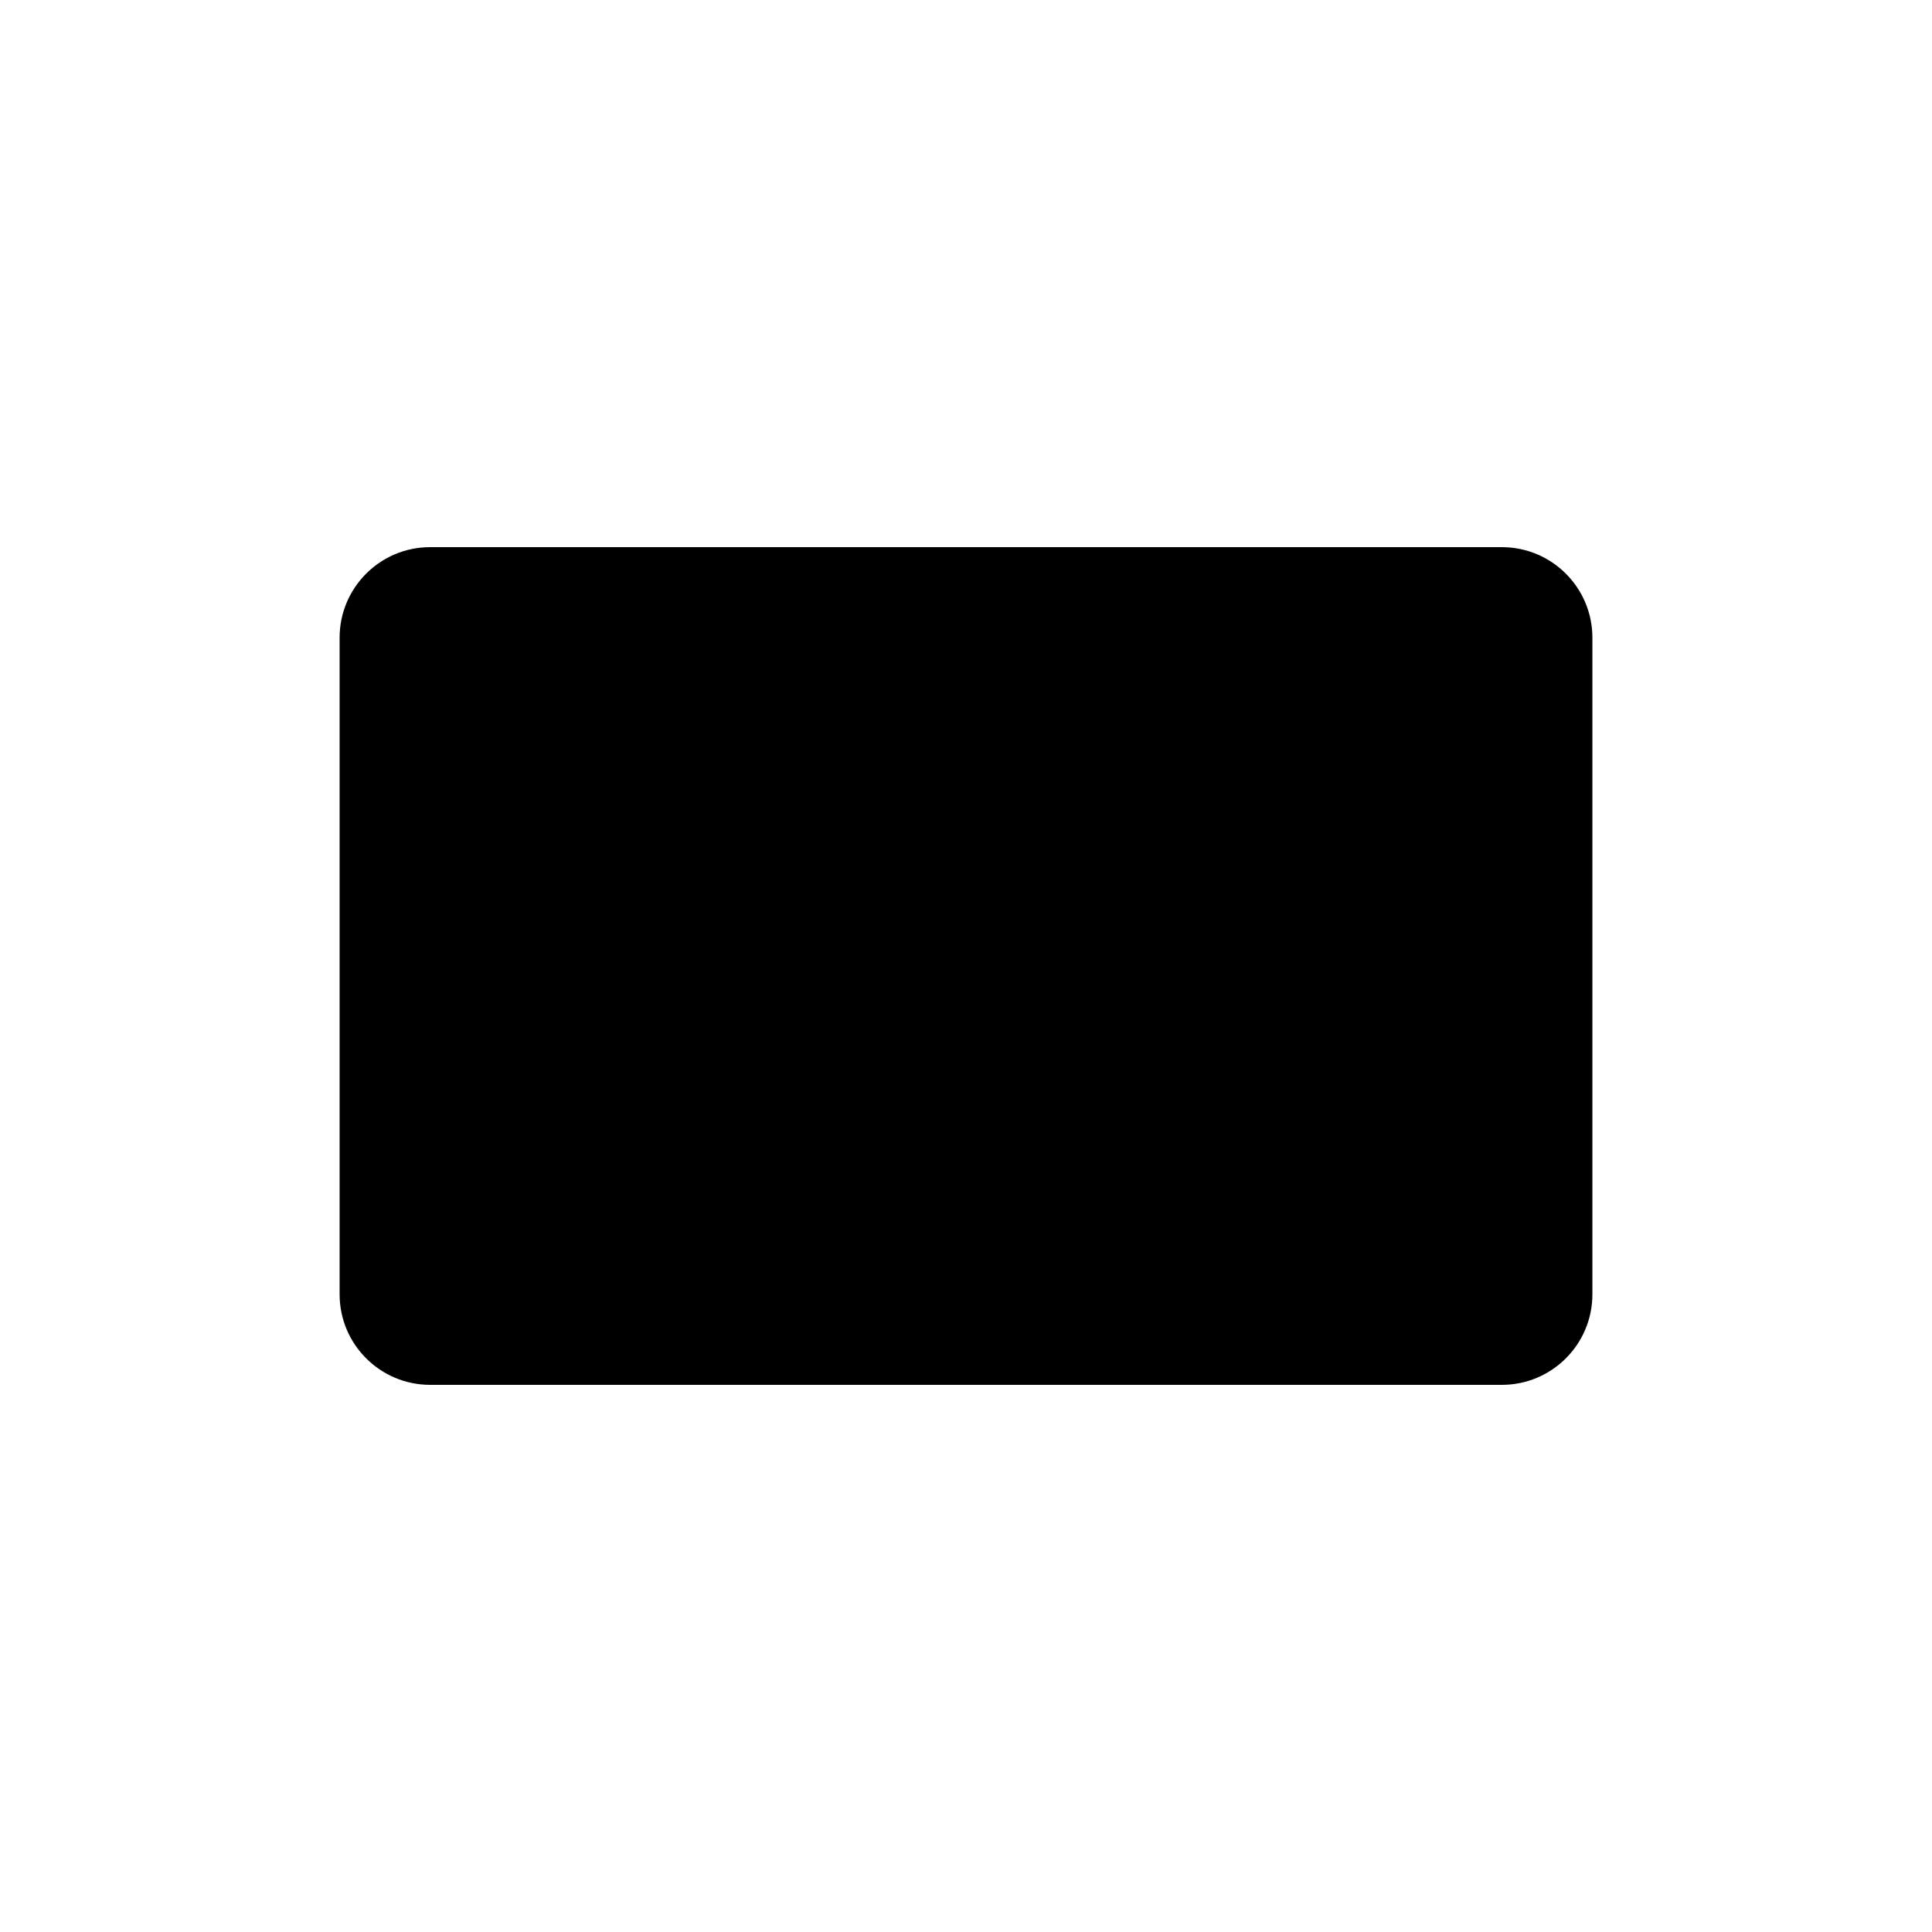
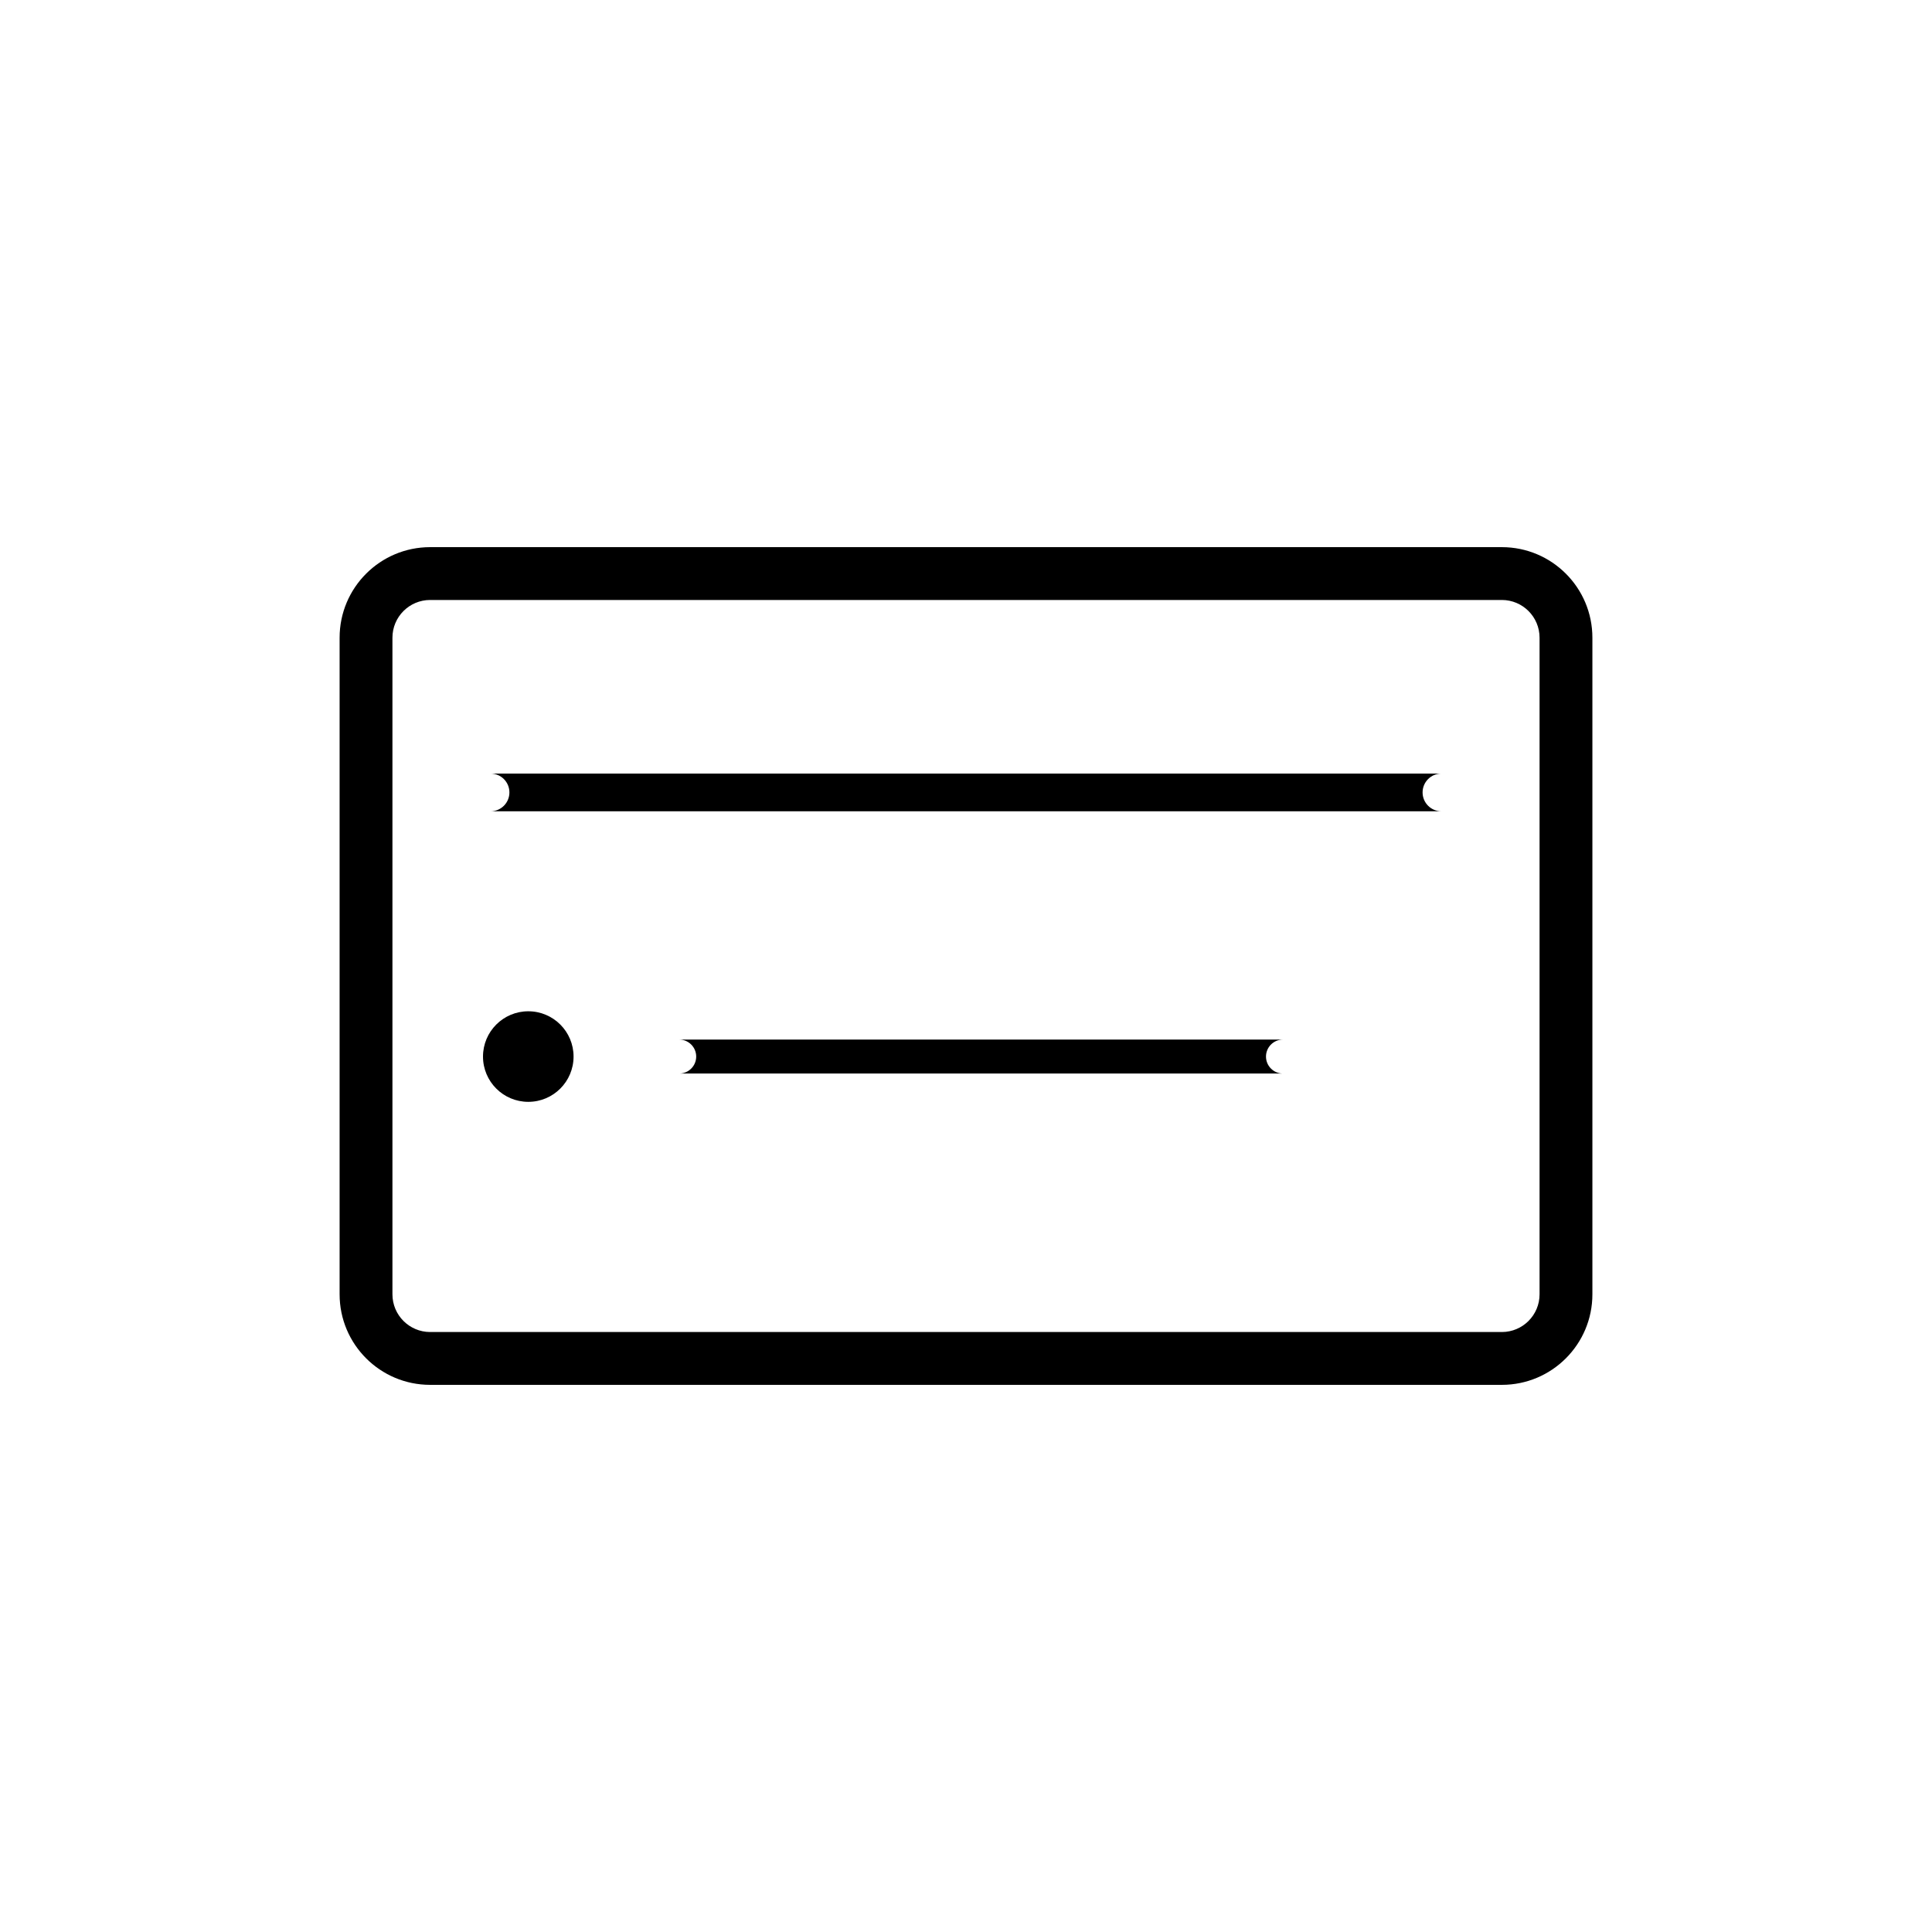
<svg xmlns="http://www.w3.org/2000/svg" viewBox="0 0 1024 1024">
-   <path fill="currentColor" d="M228.0 290.0h568.0a48.0 48.0 0 0 1 48.0 48.0v348.0a48.0 48.0 0 0 1 -48.0 48.0h-568.0a48.0 48.0 0 0 1 -48.0 -48.0v-348.0a48.0 48.0 0 0 1 48.0 -48.0Z M228.0 318.0h568.0a20.0 20.0 0 0 1 20.0 20.0v348.0a20.0 20.0 0 0 1 -20.0 20.0h-568.0a20.0 20.0 0 0 1 -20.0 -20.0v-348.0a20.0 20.0 0 0 1 20.0 -20.0Z M260.0 430.0L764.0 430.0a10.0 10.0 0 0 1 0.0 -20.0L260.0 410.0a10.0 10.0 0 0 1 -0.0 20.0Z M256.0 560.0a24.0 24.0 0 1 0 48.0 0a24.0 24.0 0 1 0 -48.0 0Z M360.0 569.0L680.0 569.0a9.0 9.0 0 0 1 0.0 -18.0L360.0 551.0a9.0 9.0 0 0 1 -0.0 18.0Z" />
+   <path fill="currentColor" fill-rule="evenodd" d="M228.0 290.0h568.0a48.0 48.0 0 0 1 48.0 48.0v348.0a48.0 48.0 0 0 1 -48.0 48.0h-568.0a48.0 48.0 0 0 1 -48.0 -48.0v-348.0a48.0 48.0 0 0 1 48.0 -48.0Z M228.0 318.0h568.0a20.0 20.0 0 0 1 20.0 20.0v348.0a20.0 20.0 0 0 1 -20.0 20.0h-568.0a20.0 20.0 0 0 1 -20.0 -20.0v-348.0a20.0 20.0 0 0 1 20.0 -20.0Z M260.0 430.0L764.0 430.0a10.0 10.0 0 0 1 0.0 -20.0L260.0 410.0a10.0 10.0 0 0 1 -0.0 20.0Z M256.0 560.0a24.0 24.0 0 1 0 48.0 0a24.0 24.0 0 1 0 -48.0 0Z M360.0 569.0L680.0 569.0a9.0 9.0 0 0 1 0.0 -18.0L360.0 551.0a9.0 9.0 0 0 1 -0.0 18.0Z" />
</svg>
